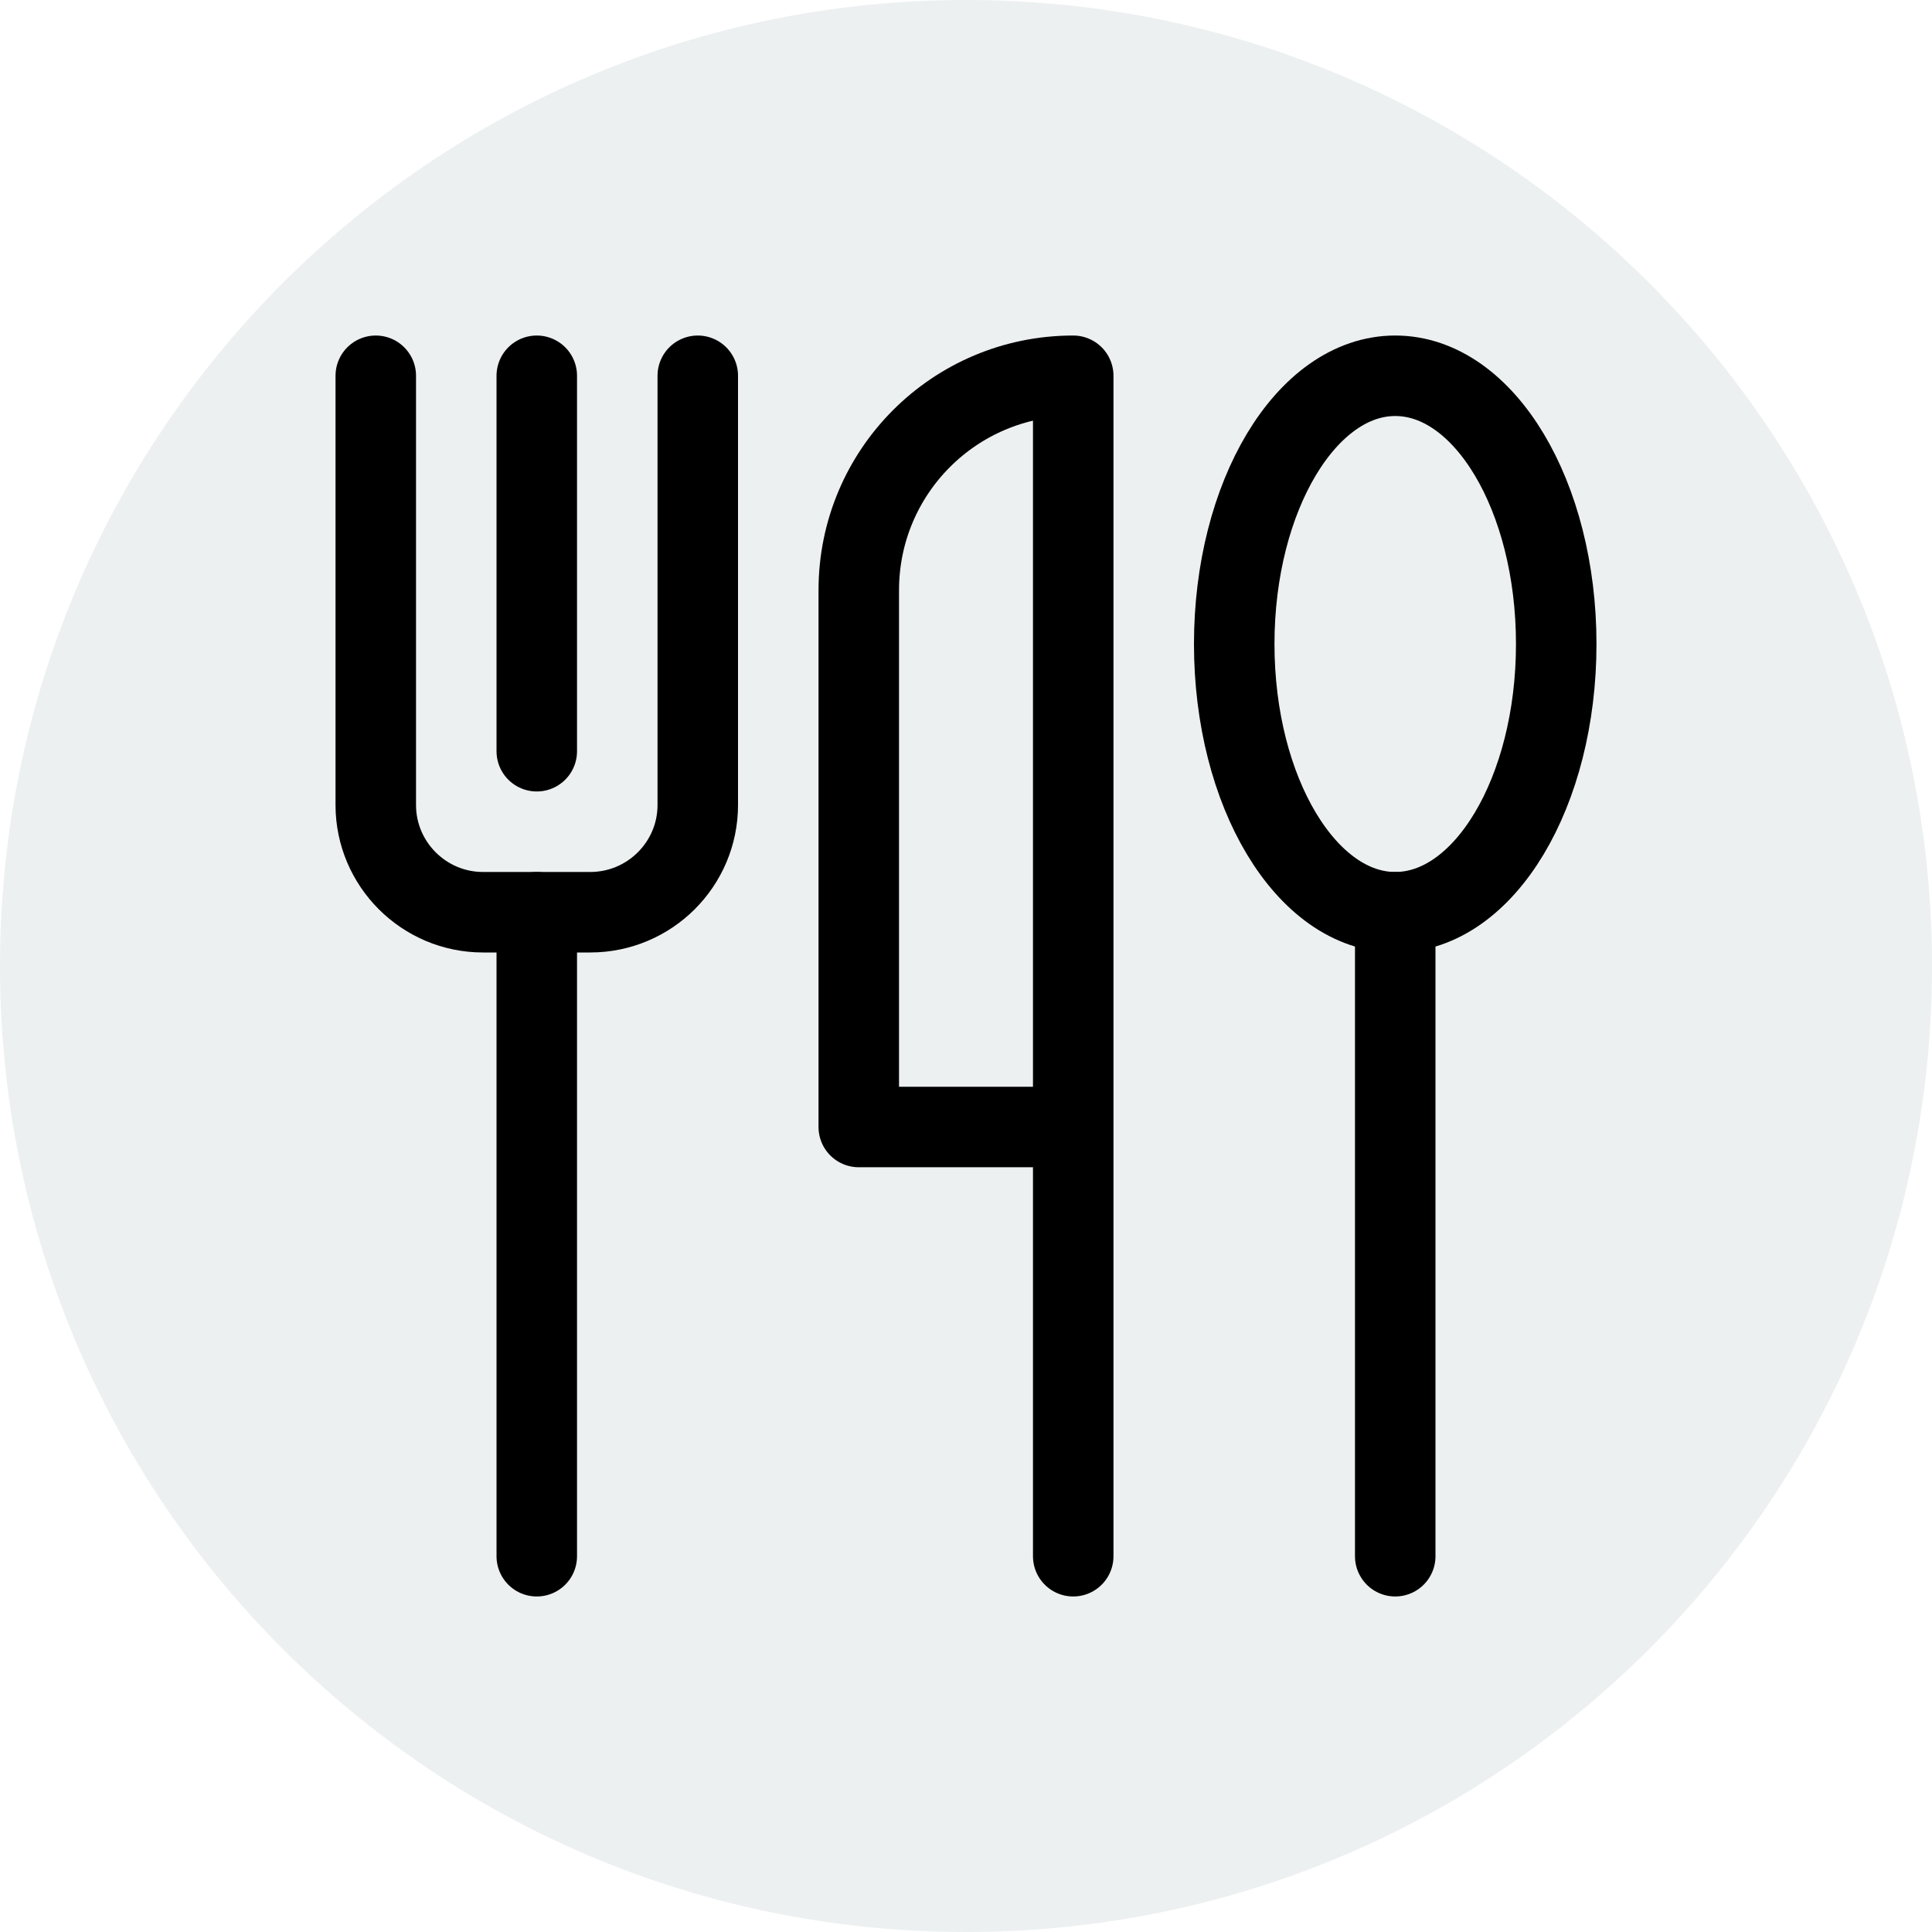
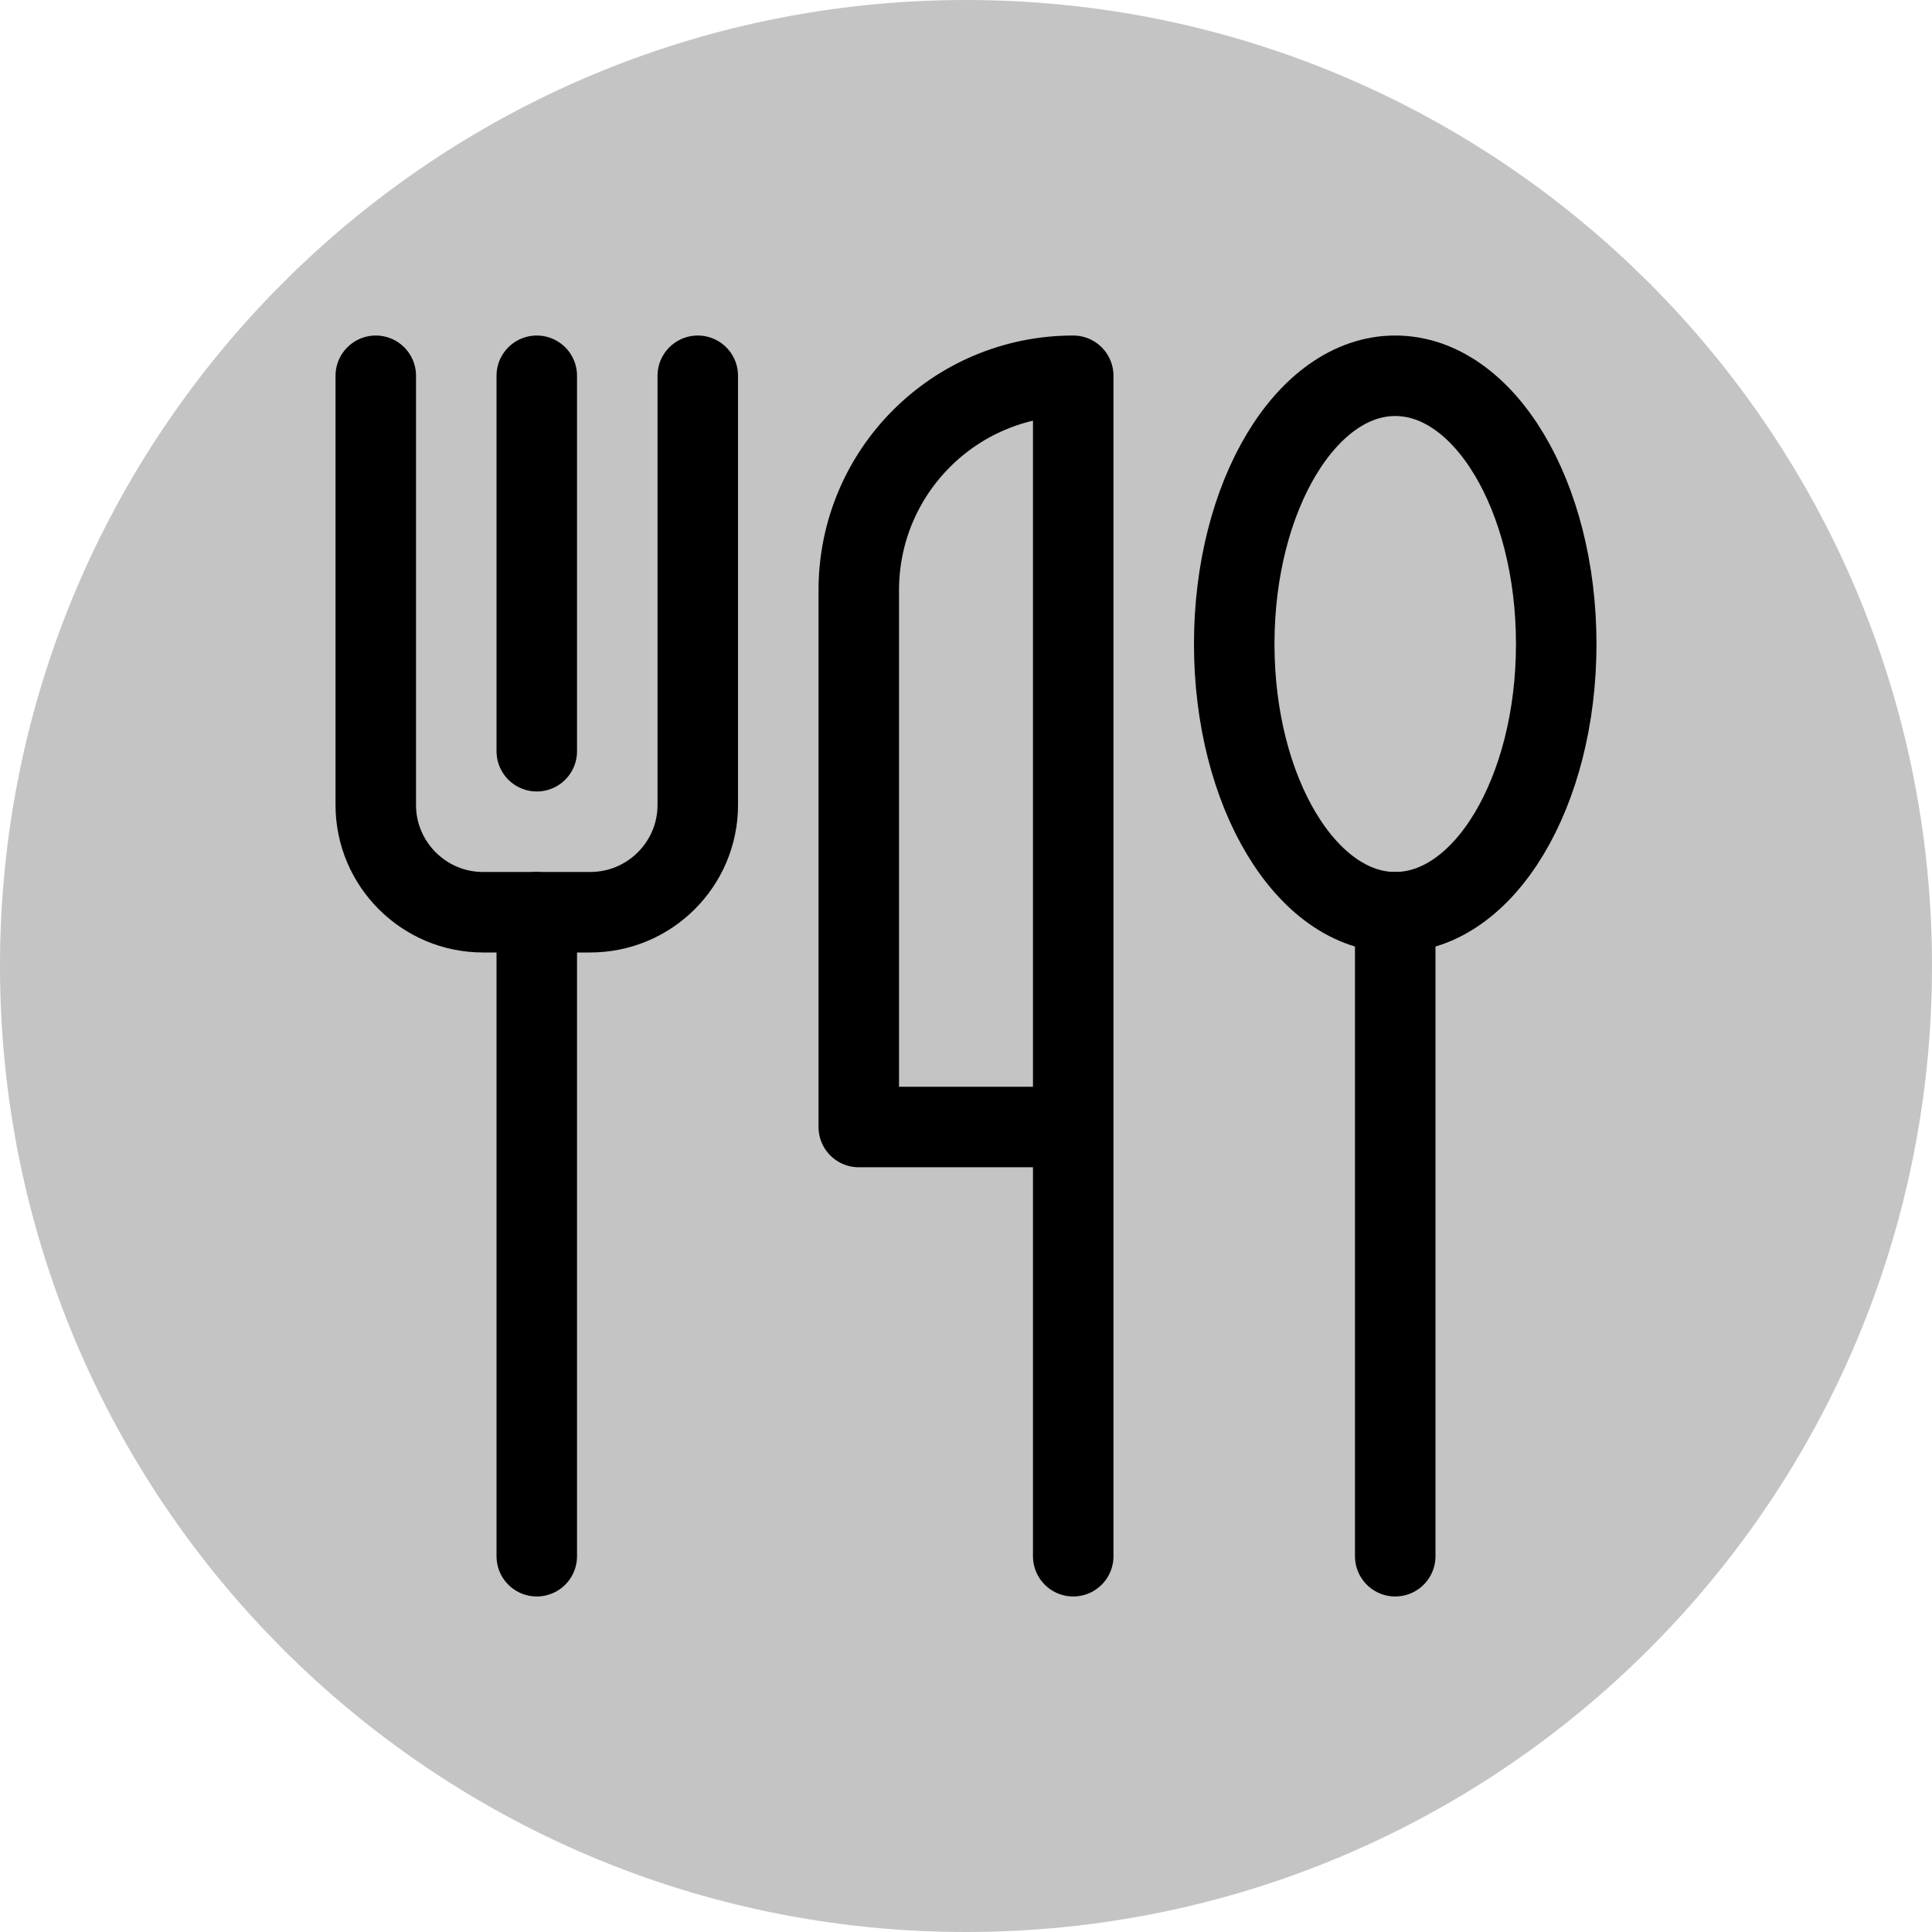
<svg xmlns="http://www.w3.org/2000/svg" width="24pt" height="24pt" viewBox="0 0 24 24" version="1.1">
-   <g id="surface41">
-     <path style=" stroke:none;fill-rule:nonzero;fill:rgb(92.549%,94.118%,94.51%);fill-opacity:1;" d="M 24 12 C 24 18.629 18.629 24 12 24 C 5.371 24 0 18.629 0 12 C 0 5.371 5.371 0 12 0 C 18.629 0 24 5.371 24 12 Z M 24 12 " />
+   <g id="surface96">
+     <path style=" stroke:none;fill-rule:nonzero;fill:rgb(76.863%,76.863%,76.863%);fill-opacity:1;" d="M 24 12 C 24 18.629 18.629 24 12 24 C 5.371 24 0 18.629 0 12 C 0 5.371 5.371 0 12 0 C 18.629 0 24 5.371 24 12 Z M 24 12 " />
    <path style="fill:none;stroke-width:1;stroke-linecap:round;stroke-linejoin:round;stroke:rgb(0%,0%,0%);stroke-opacity:1;stroke-miterlimit:4;" d="M 6.668 4.668 L 6.668 9.332 " />
    <path style="fill:none;stroke-width:1;stroke-linecap:round;stroke-linejoin:round;stroke:rgb(0%,0%,0%);stroke-opacity:1;stroke-miterlimit:4;" d="M 4.668 4.668 L 4.668 10 C 4.668 10.734 5.266 11.332 6 11.332 L 7.332 11.332 C 8.07 11.332 8.668 10.734 8.668 10 L 8.668 4.668 " />
    <path style="fill:none;stroke-width:1;stroke-linecap:round;stroke-linejoin:round;stroke:rgb(0%,0%,0%);stroke-opacity:1;stroke-miterlimit:4;" d="M 6.668 11.332 L 6.668 19.332 " />
    <path style="fill:none;stroke-width:1;stroke-linecap:round;stroke-linejoin:round;stroke:rgb(0%,0%,0%);stroke-opacity:1;stroke-miterlimit:4;" d="M 17.332 11.332 L 17.332 19.332 " />
    <path style="fill:none;stroke-width:1;stroke-linecap:round;stroke-linejoin:round;stroke:rgb(0%,0%,0%);stroke-opacity:1;stroke-miterlimit:4;" d="M 13.332 19.332 L 13.332 4.668 C 11.859 4.668 10.668 5.859 10.668 7.332 L 10.668 14 L 13.332 14 " />
    <path style="fill:none;stroke-width:1;stroke-linecap:round;stroke-linejoin:round;stroke:rgb(0%,0%,0%);stroke-opacity:1;stroke-miterlimit:4;" d="M 19.332 8 C 19.332 9.84 18.438 11.332 17.332 11.332 C 16.23 11.332 15.332 9.84 15.332 8 C 15.332 6.16 16.23 4.668 17.332 4.668 C 18.438 4.668 19.332 6.16 19.332 8 Z M 19.332 8 " />
  </g>
</svg>
